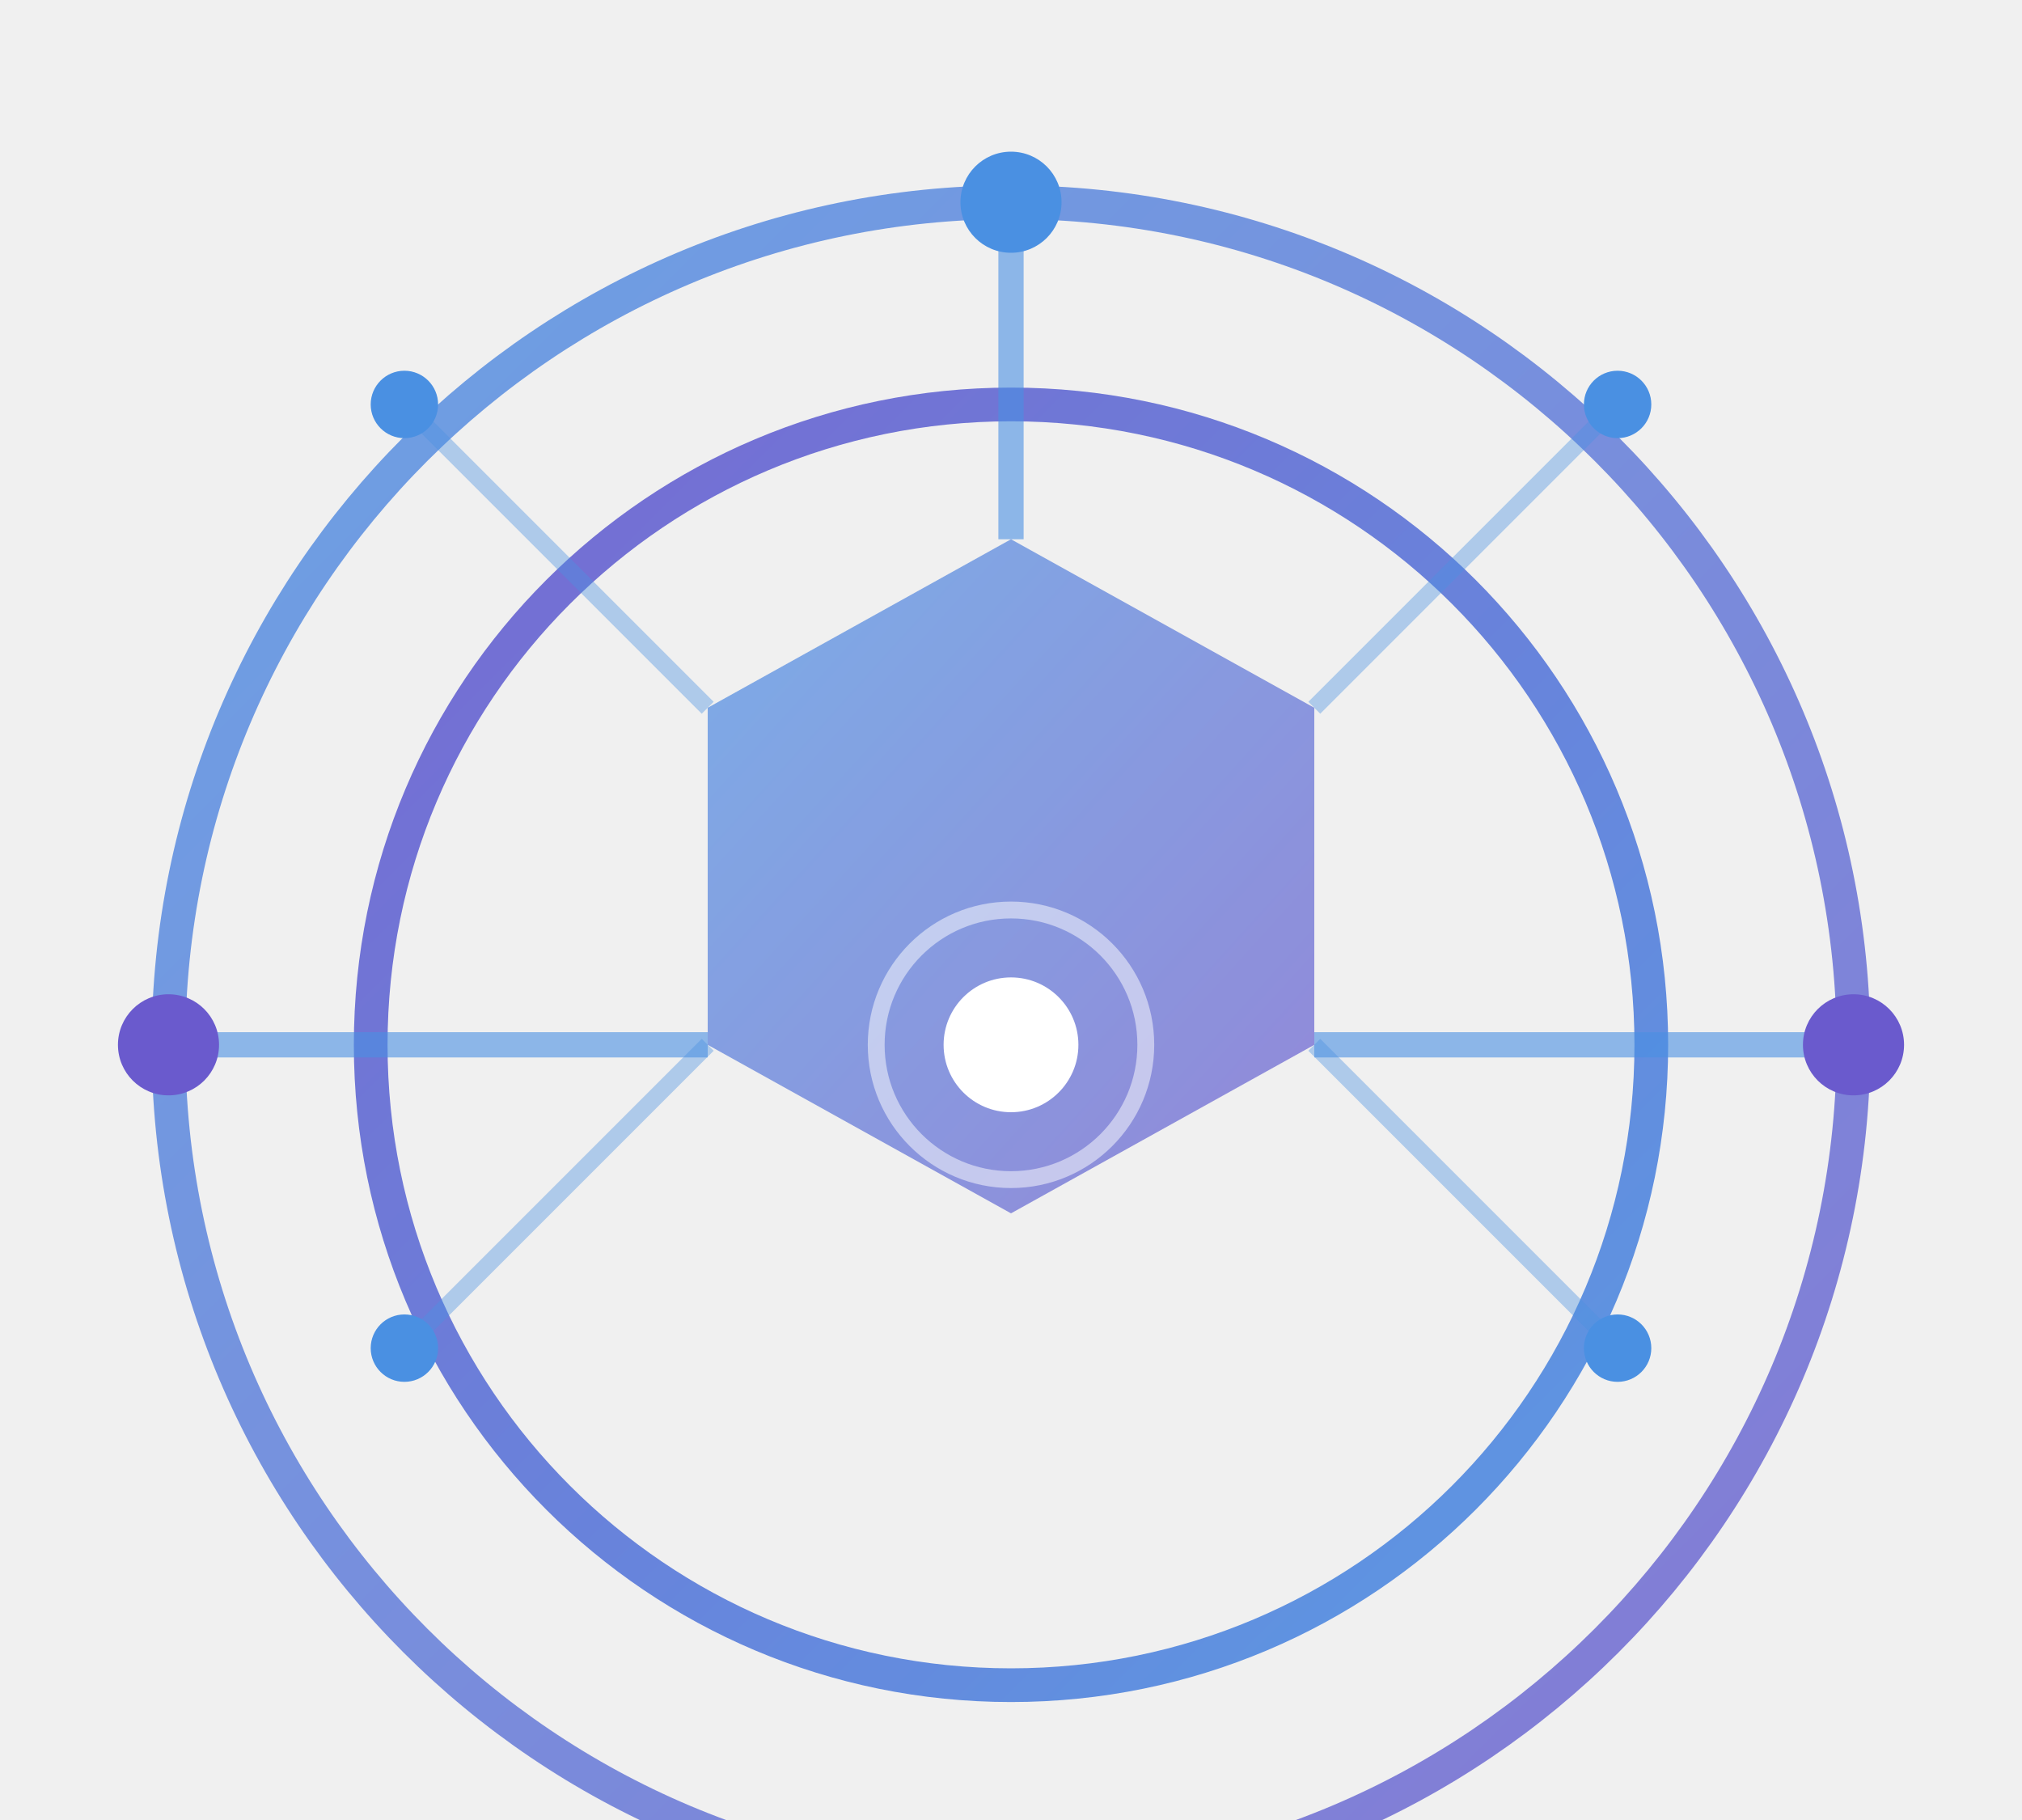
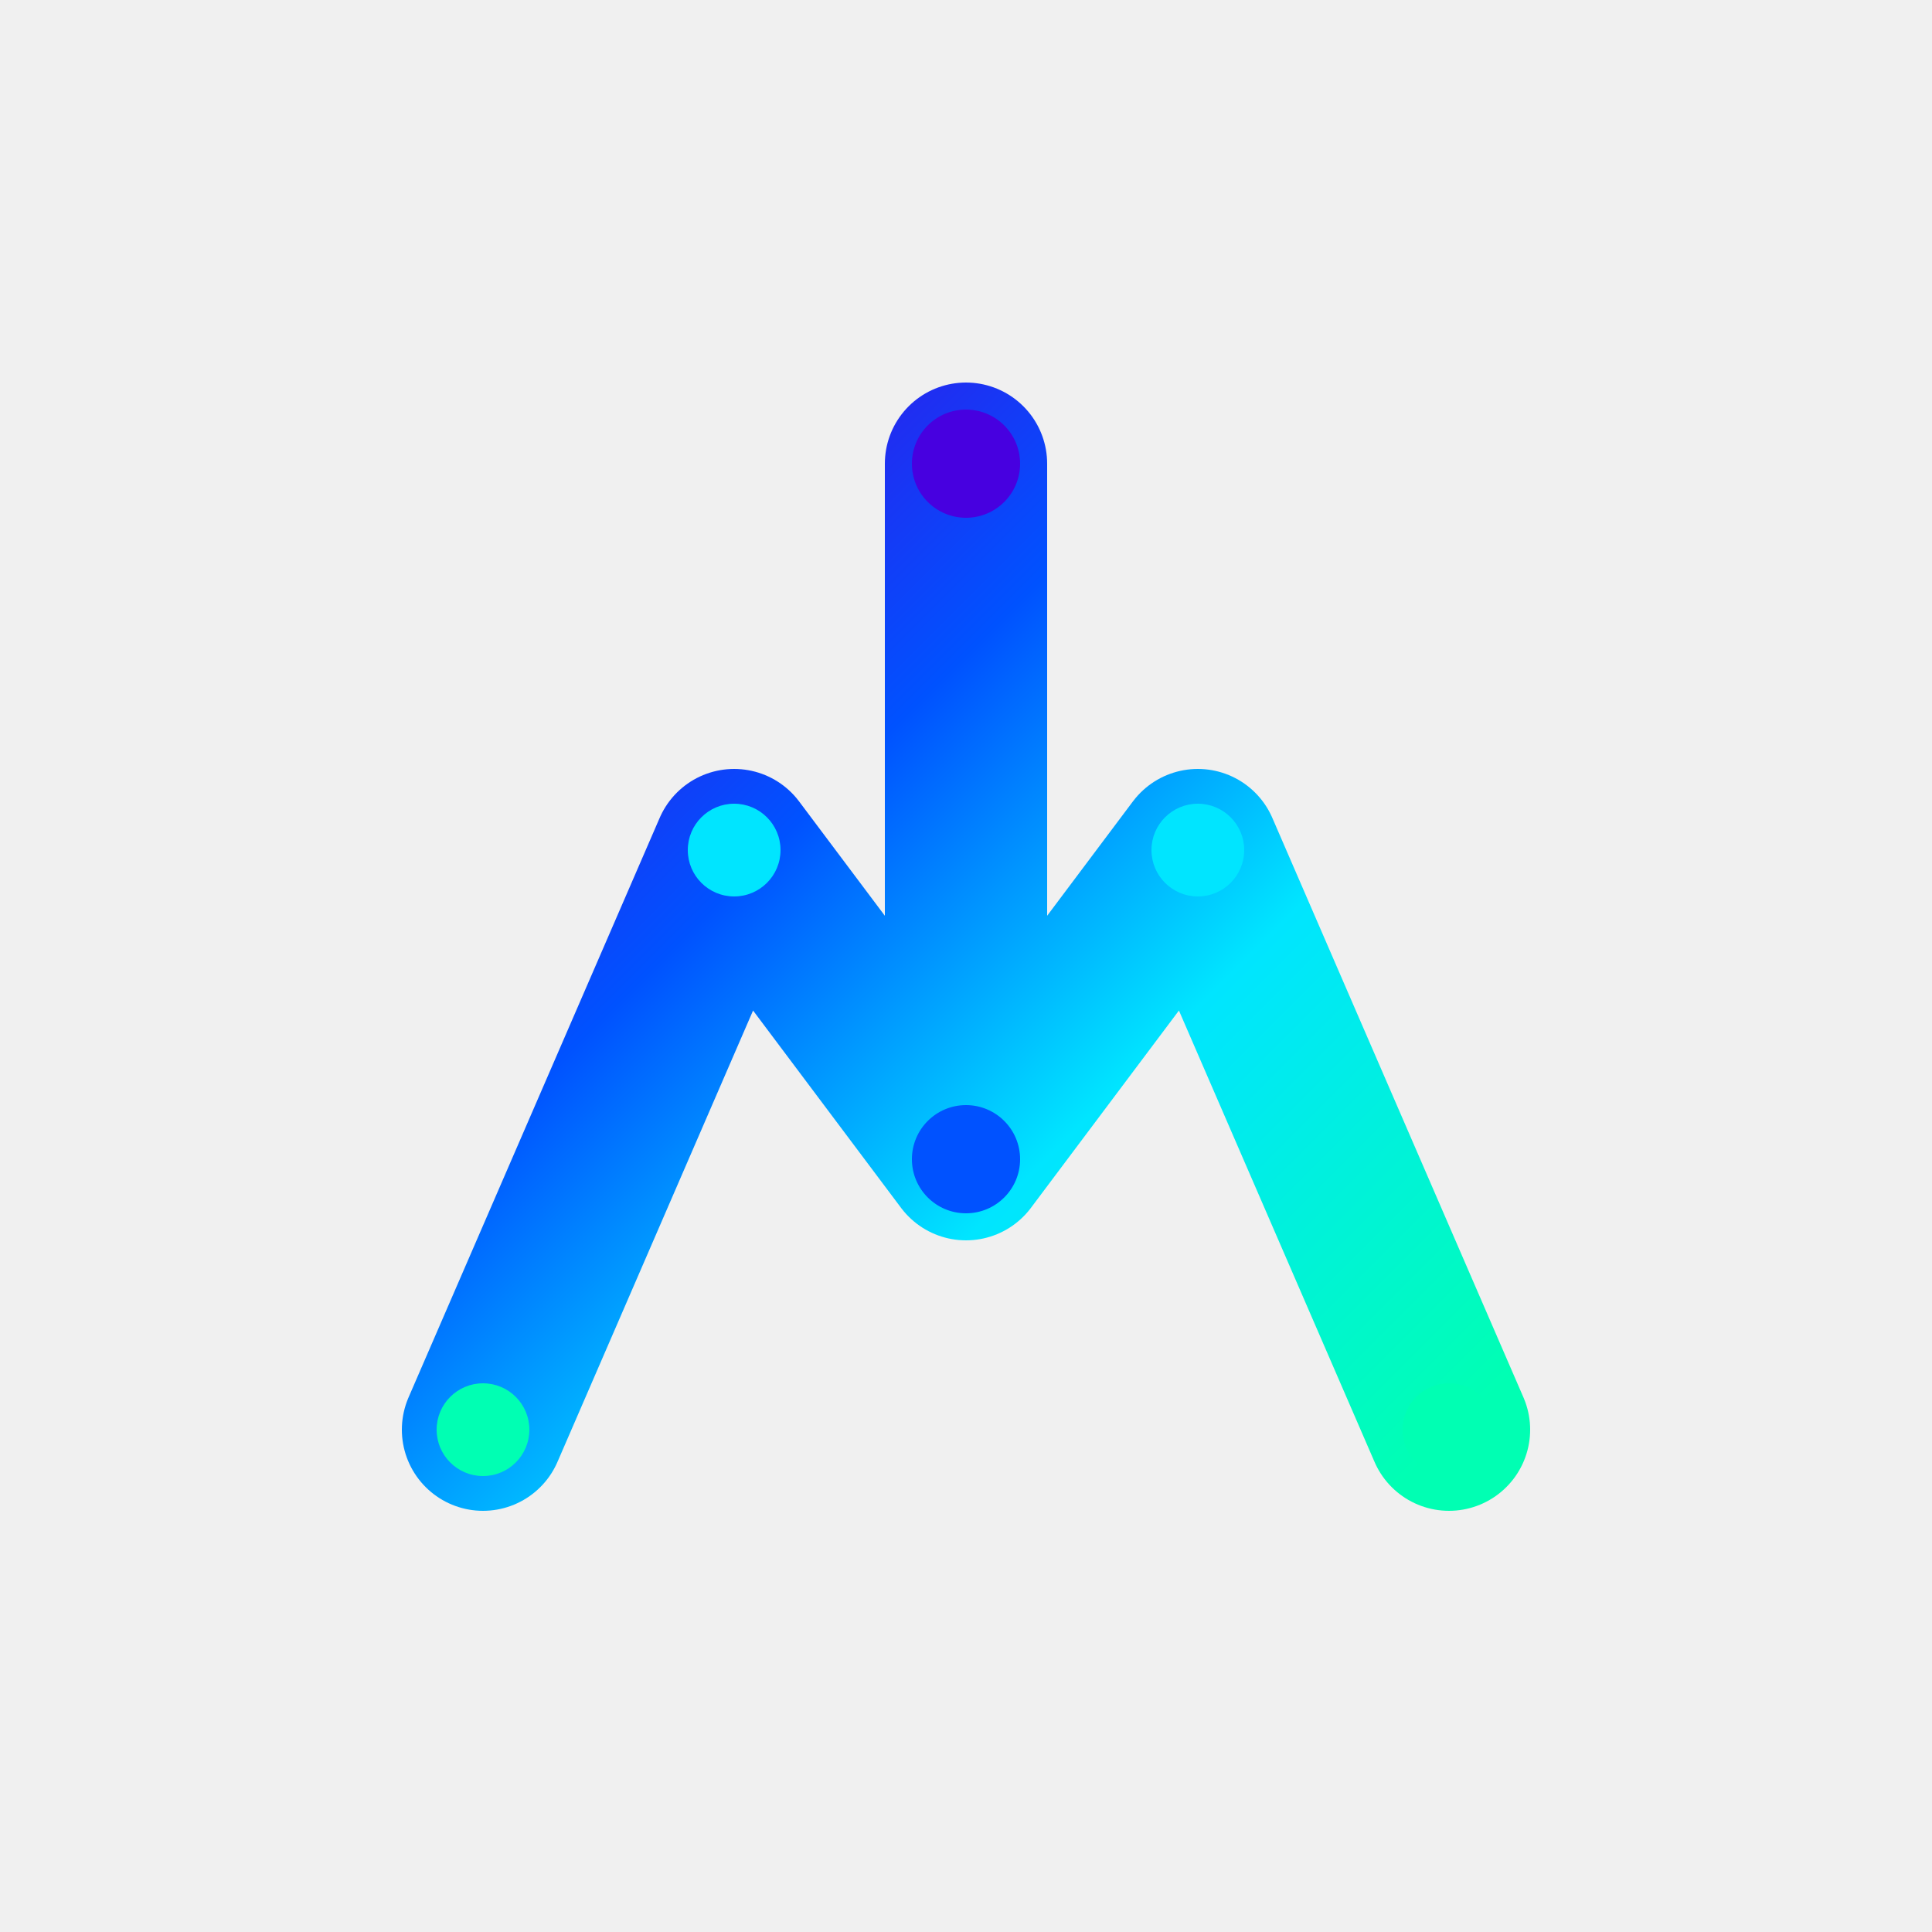
- <svg xmlns="http://www.w3.org/2000/svg" width="120px" height="108px" viewBox="0 0 120 108" version="1.1">
+ <svg xmlns="http://www.w3.org/2000/svg" viewBox="0 0 500 500">
  <defs>
-     <linearGradient id="gradient1" x1="0%" y1="0%" x2="100%" y2="100%">
-       <stop offset="0%" style="stop-color:#4A90E2;stop-opacity:1" />
-       <stop offset="100%" style="stop-color:#6A5ACD;stop-opacity:1" />
-     </linearGradient>
-     <linearGradient id="gradient2" x1="0%" y1="0%" x2="100%" y2="100%">
-       <stop offset="0%" style="stop-color:#6A5ACD;stop-opacity:1" />
-       <stop offset="100%" style="stop-color:#4A90E2;stop-opacity:1" />
+     <linearGradient id="vibrantGradient" x1="0%" y1="0%" x2="100%" y2="100%">
+       <stop offset="0%" stop-color="#4700E0" />
+       <stop offset="35%" stop-color="#0052FF" />
+       <stop offset="65%" stop-color="#00E5FF" />
+       <stop offset="100%" stop-color="#00FFB3" />
    </linearGradient>
  </defs>
-   <g id="Page-1" stroke="none" stroke-width="1" fill="none" fill-rule="evenodd">
-     <path d="M60,12 C87.6,12 110,34.4 110,62 C110,89.6 87.6,112 60,112 C32.4,112 10,89.6 10,62 C10,34.4 32.4,12 60,12 Z" id="outer-ring" stroke="url(#gradient1)" stroke-width="2" opacity="0.8" />
-     <path d="M60,24 C81,24 98,41 98,62 C98,83 81,100 60,100 C39,100 22,83 22,62 C22,41 39,24 60,24 Z" id="inner-ring" stroke="url(#gradient2)" stroke-width="2" opacity="0.9" />
-     <polygon id="hexagon" points="60,32 78,42 78,62 60,72 42,62 42,42" fill="url(#gradient1)" opacity="0.7" />
-     <line x1="60" y1="12" x2="60" y2="32" stroke="#4A90E2" stroke-width="1.5" opacity="0.6" />
-     <line x1="110" y1="62" x2="78" y2="62" stroke="#4A90E2" stroke-width="1.5" opacity="0.6" />
-     <line x1="10" y1="62" x2="42" y2="62" stroke="#4A90E2" stroke-width="1.5" opacity="0.6" />
-     <circle cx="60" cy="12" r="3" fill="#4A90E2" />
-     <circle cx="110" cy="62" r="3" fill="#6A5ACD" />
-     <circle cx="10" cy="62" r="3" fill="#6A5ACD" />
-     <circle cx="60" cy="62" r="4" fill="#FFFFFF" />
-     <circle cx="60" cy="62" r="8" fill="none" stroke="#FFFFFF" stroke-width="1" opacity="0.5">
-       <animate attributeName="r" from="8" to="16" dur="2s" repeatCount="indefinite" />
-       <animate attributeName="opacity" from="0.5" to="0" dur="2s" repeatCount="indefinite" />
-     </circle>
-     <line x1="42" y1="42" x2="24" y2="24" stroke="#4A90E2" stroke-width="1" opacity="0.4" />
-     <line x1="78" y1="42" x2="96" y2="24" stroke="#4A90E2" stroke-width="1" opacity="0.4" />
-     <line x1="42" y1="62" x2="24" y2="80" stroke="#4A90E2" stroke-width="1" opacity="0.4" />
-     <line x1="78" y1="62" x2="96" y2="80" stroke="#4A90E2" stroke-width="1" opacity="0.4" />
-     <circle cx="24" cy="24" r="2" fill="#4A90E2" />
-     <circle cx="96" cy="24" r="2" fill="#4A90E2" />
-     <circle cx="24" cy="80" r="2" fill="#4A90E2" />
-     <circle cx="96" cy="80" r="2" fill="#4A90E2" />
-   </g>
+   <path d="M 125 370             L 190 220            L 250 300            L 310 220            L 375 370            M 250 300            L 250 120" stroke="url(#vibrantGradient)" stroke-width="42" stroke-linejoin="round" stroke-linecap="round" fill="none" />
+   <circle cx="125" cy="370" r="12" fill="#00FFB3" opacity="1" />
+   <circle cx="190" cy="220" r="12" fill="#00E5FF" opacity="1" />
+   <circle cx="250" cy="300" r="14" fill="#0052FF" opacity="1" />
+   <circle cx="250" cy="120" r="14" fill="#4700E0" opacity="1" />
+   <circle cx="310" cy="220" r="12" fill="#00E5FF" opacity="1" />
+   <circle cx="375" cy="370" r="12" fill="#00FFB3" opacity="1" />
</svg>
